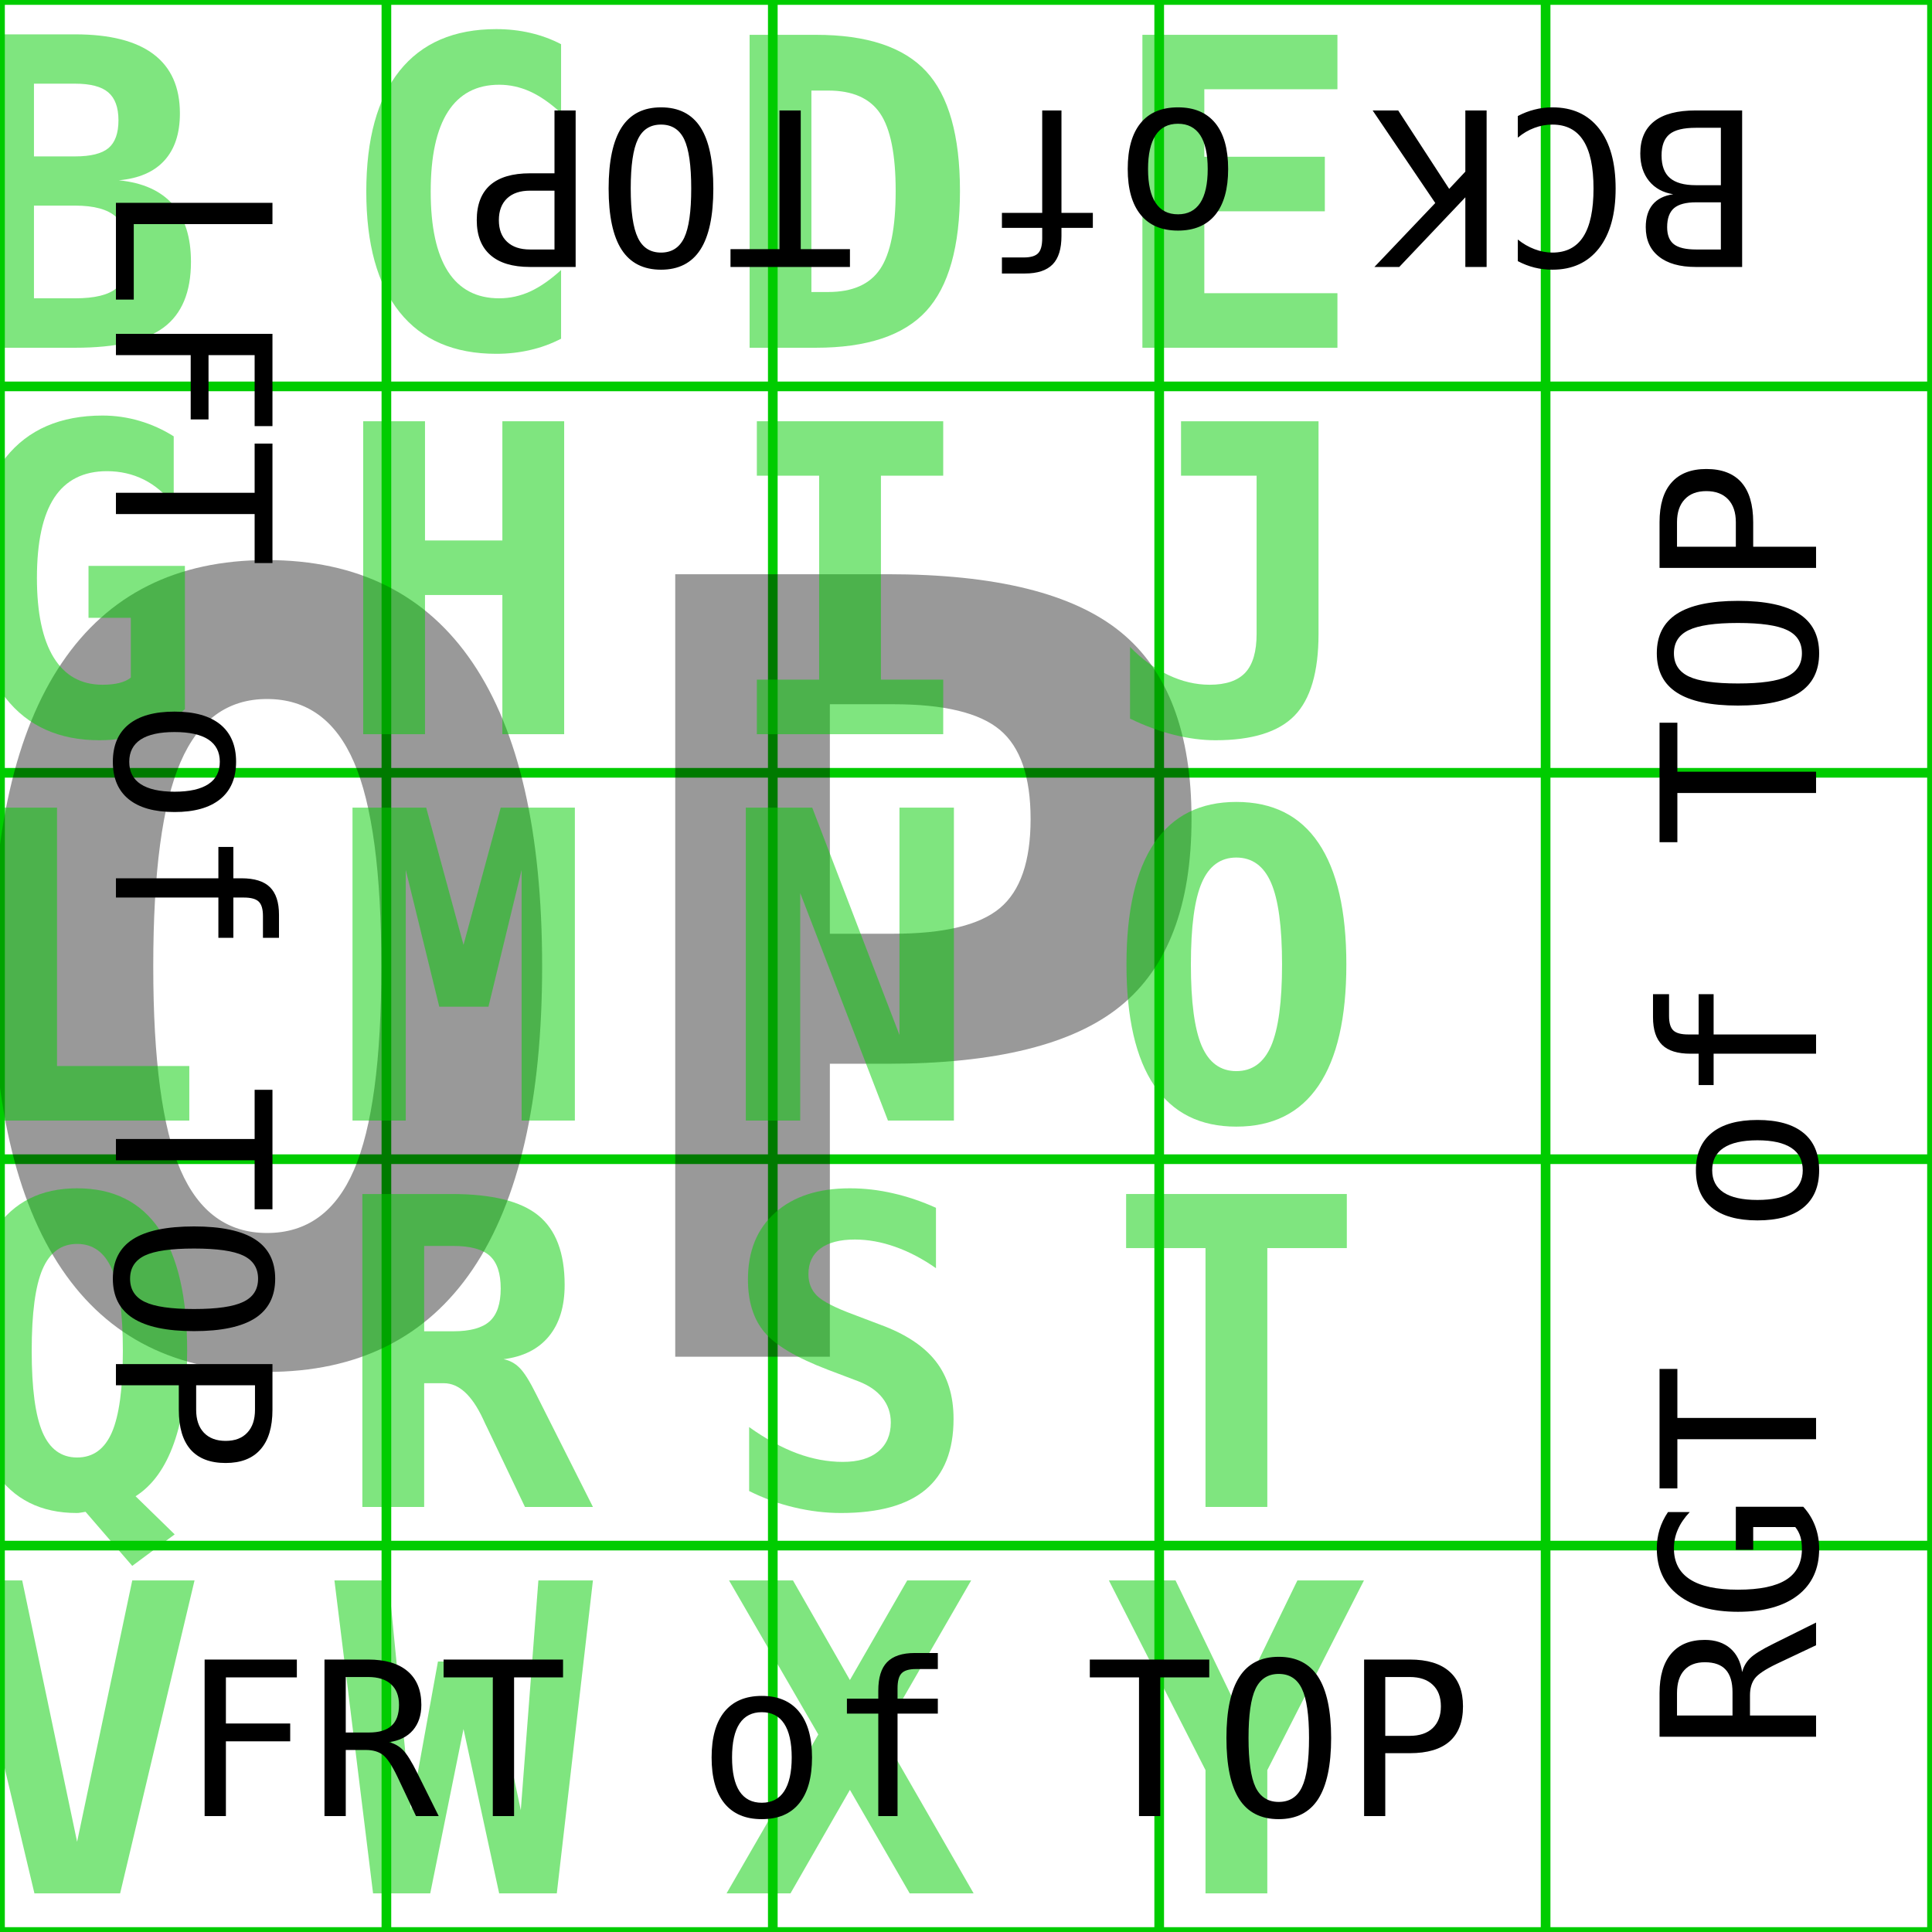
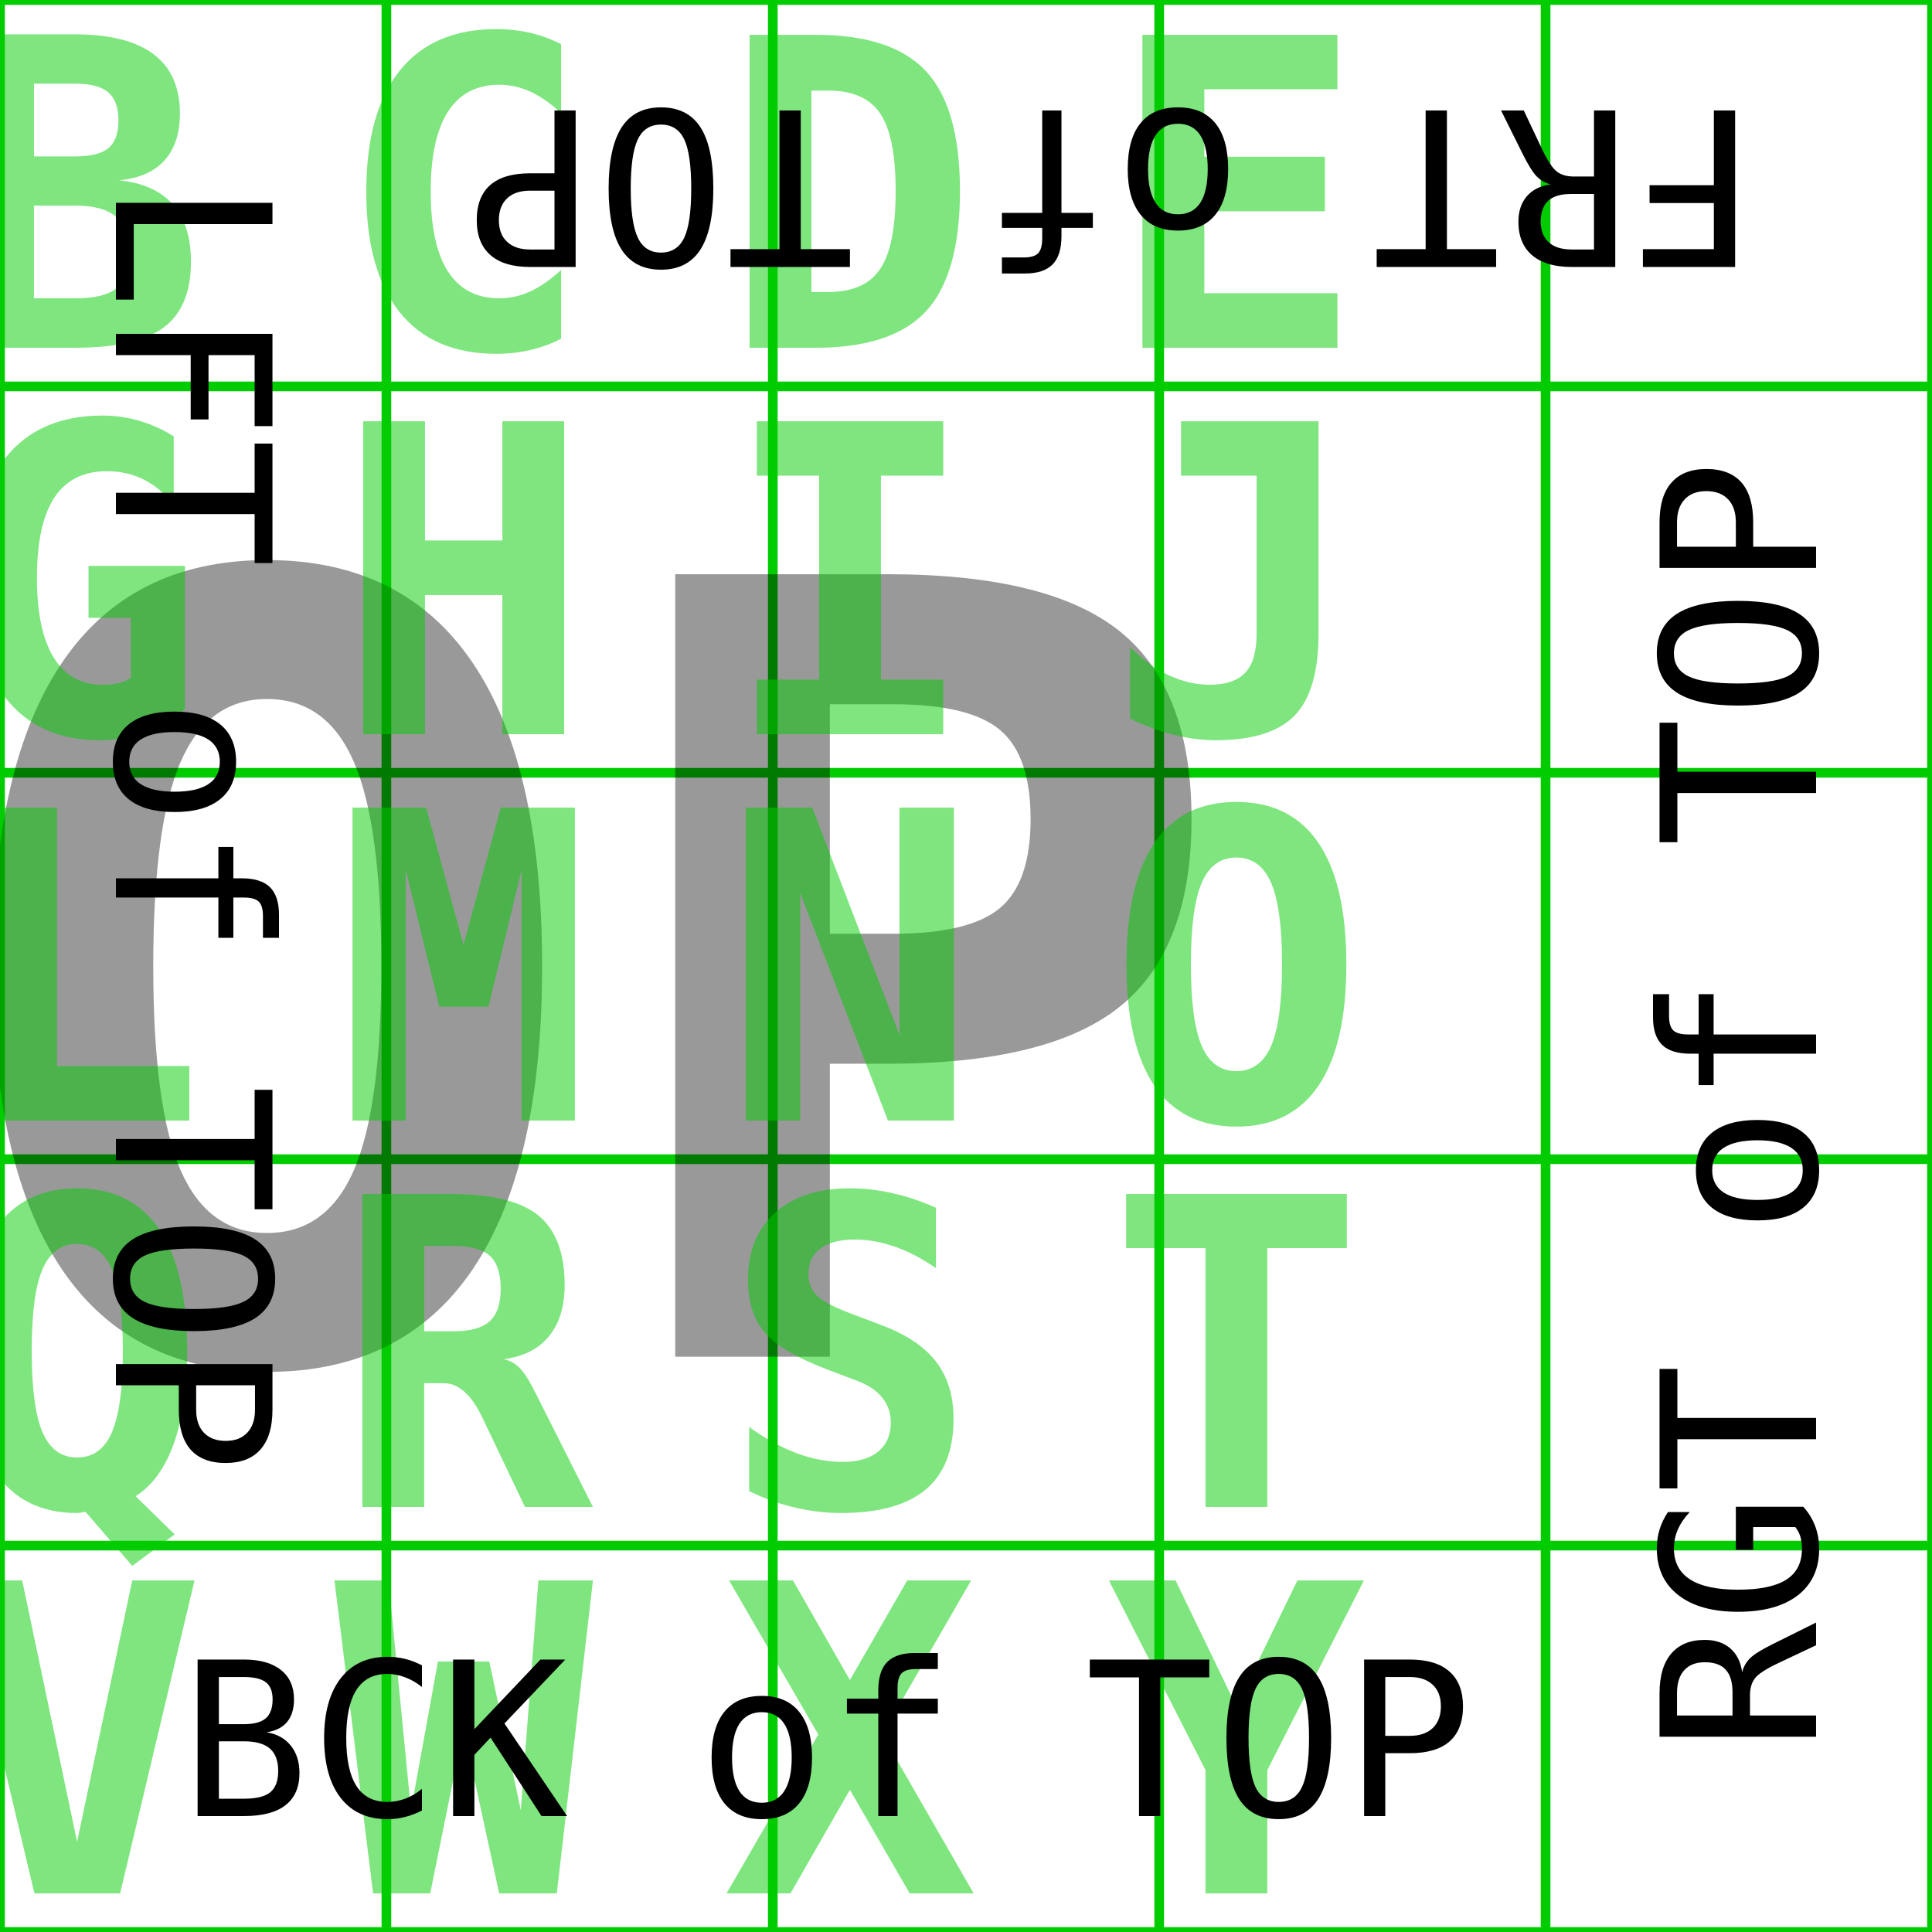
<svg xmlns="http://www.w3.org/2000/svg" width="10in" height="10in" viewBox="0 0 254 254" version="1.1" id="svg8">
  <defs id="defs2">
    <rect x="0" y="0" width="254" height="254" id="rect837" />
  </defs>
  <g id="layer1">
    <g id="g1580" style="stroke:#00cc00;stroke-width:1.27;stroke-miterlimit:4;stroke-dasharray:none;stroke-opacity:1;fill:#ffffff">
      <rect x="0" y="0" width="254" height="254" style="fill:#ffffff;stroke:#00cc00;stroke-width:1.27;stroke-miterlimit:4;stroke-dasharray:none;stroke-opacity:1" id="rect1578" />
      <g id="g1556" style="stroke:#00cc00;stroke-width:1.27;stroke-miterlimit:4;stroke-dasharray:none;stroke-opacity:1;fill:#ffffff">
        <path style="fill:#ffffff;stroke:#00cc00;stroke-width:1.27;stroke-miterlimit:4;stroke-dasharray:none;stroke-opacity:1" d="M 50.8,0 V 254" id="path1540" />
        <path style="fill:#ffffff;stroke:#00cc00;stroke-width:1.27;stroke-miterlimit:4;stroke-dasharray:none;stroke-opacity:1" d="M 101.6,0 V 254" id="path1544" />
        <path style="fill:#ffffff;stroke:#00cc00;stroke-width:1.27;stroke-miterlimit:4;stroke-dasharray:none;stroke-opacity:1" d="M 152.4,0 V 254" id="path1548" />
        <path style="fill:#ffffff;stroke:#00cc00;stroke-width:1.27;stroke-miterlimit:4;stroke-dasharray:none;stroke-opacity:1" d="M 203.2,0 V 254" id="path1552" />
      </g>
      <g id="g1576" style="stroke:#00cc00;stroke-width:1.27;stroke-miterlimit:4;stroke-dasharray:none;stroke-opacity:1;fill:#ffffff">
        <path style="fill:#ffffff;stroke:#00cc00;stroke-width:1.27;stroke-miterlimit:4;stroke-dasharray:none;stroke-opacity:1" d="M 0,50.8 H 254" id="path1560" />
        <path style="fill:#ffffff;stroke:#00cc00;stroke-width:1.27;stroke-miterlimit:4;stroke-dasharray:none;stroke-opacity:1" d="M 0,101.6 H 254" id="path1564" />
        <path style="fill:#ffffff;stroke:#00cc00;stroke-width:1.27;stroke-miterlimit:4;stroke-dasharray:none;stroke-opacity:1" d="M 0,152.4 H 254" id="path1568" />
        <path style="fill:#ffffff;stroke:#00cc00;stroke-width:1.27;stroke-miterlimit:4;stroke-dasharray:none;stroke-opacity:1" d="M 0,203.2 H 254" id="path1572" />
      </g>
    </g>
    <text xml:space="preserve" style="font-size:141.111px;line-height:125%;font-family:'Stone Handwriting Pro';-inkscape-font-specification:'Stone Handwriting Pro';text-align:center;letter-spacing:0px;word-spacing:0px;text-anchor:middle;fill:#000000;stroke:#000000;stroke-width:0.265px;stroke-linecap:butt;stroke-linejoin:miter;stroke-opacity:1;fill-opacity:0.4;" x="126.862" y="178.366" id="text3264">
      <tspan id="tspan3262" x="126.862" y="178.366" style="font-style:normal;font-variant:normal;font-weight:bold;font-stretch:normal;font-size:141.111px;font-family:monospace;-inkscape-font-specification:'monospace Bold';fill:#000000;stroke:none;stroke-width:0.265px;fill-opacity:0.4;">TOP</tspan>
    </text>
    <g id="g3667">
      <g id="g3610">
        <text xml:space="preserve" style="font-size:56.444px;line-height:125%;font-family:'Stone Handwriting Pro';-inkscape-font-specification:'Stone Handwriting Pro';text-align:center;letter-spacing:0px;word-spacing:0px;text-anchor:middle;fill:#00cc00;fill-opacity:0.5;stroke:#000000;stroke-width:0.265px;stroke-linecap:butt;stroke-linejoin:miter;stroke-opacity:1" x="25.4" y="248.92" id="text3534">
          <tspan id="tspan3532" x="25.4" y="248.92" style="font-style:normal;font-variant:normal;font-weight:bold;font-stretch:normal;font-size:56.444px;font-family:monospace;-inkscape-font-specification:'monospace Bold';fill:#00cc00;fill-opacity:0.5;stroke:none;stroke-width:0.265px">U</tspan>
        </text>
        <text xml:space="preserve" style="font-size:56.444px;line-height:125%;font-family:'Stone Handwriting Pro';-inkscape-font-specification:'Stone Handwriting Pro';text-align:center;letter-spacing:0px;word-spacing:0px;text-anchor:middle;fill:#00cc00;fill-opacity:0.5;stroke:#000000;stroke-width:0.265px;stroke-linecap:butt;stroke-linejoin:miter;stroke-opacity:1" x="76.2" y="248.92" id="text3538">
          <tspan id="tspan3536" x="76.2" y="248.92" style="font-style:normal;font-variant:normal;font-weight:bold;font-stretch:normal;font-size:56.444px;font-family:monospace;-inkscape-font-specification:'monospace Bold';fill:#00cc00;fill-opacity:0.5;stroke:none;stroke-width:0.265px">V</tspan>
        </text>
        <text xml:space="preserve" style="font-size:56.444px;line-height:125%;font-family:'Stone Handwriting Pro';-inkscape-font-specification:'Stone Handwriting Pro';text-align:center;letter-spacing:0px;word-spacing:0px;text-anchor:middle;fill:#00cc00;fill-opacity:0.5;stroke:#000000;stroke-width:0.265px;stroke-linecap:butt;stroke-linejoin:miter;stroke-opacity:1" x="127" y="248.92" id="text3542">
          <tspan id="tspan3540" x="127" y="248.92" style="font-style:normal;font-variant:normal;font-weight:bold;font-stretch:normal;font-size:56.444px;font-family:monospace;-inkscape-font-specification:'monospace Bold';fill:#00cc00;fill-opacity:0.5;stroke:none;stroke-width:0.265px">W</tspan>
        </text>
        <text xml:space="preserve" style="font-size:56.444px;line-height:125%;font-family:'Stone Handwriting Pro';-inkscape-font-specification:'Stone Handwriting Pro';text-align:center;letter-spacing:0px;word-spacing:0px;text-anchor:middle;fill:#00cc00;fill-opacity:0.5;stroke:#000000;stroke-width:0.265px;stroke-linecap:butt;stroke-linejoin:miter;stroke-opacity:1" x="177.8" y="248.92" id="text3546">
          <tspan id="tspan3544" x="177.8" y="248.92" style="font-style:normal;font-variant:normal;font-weight:bold;font-stretch:normal;font-size:56.444px;font-family:monospace;-inkscape-font-specification:'monospace Bold';fill:#00cc00;fill-opacity:0.5;stroke:none;stroke-width:0.265px">X</tspan>
        </text>
        <text xml:space="preserve" style="font-size:56.444px;line-height:125%;font-family:'Stone Handwriting Pro';-inkscape-font-specification:'Stone Handwriting Pro';text-align:center;letter-spacing:0px;word-spacing:0px;text-anchor:middle;fill:#00cc00;fill-opacity:0.5;stroke:#000000;stroke-width:0.265px;stroke-linecap:butt;stroke-linejoin:miter;stroke-opacity:1" x="228.6" y="248.92" id="text3550">
          <tspan id="tspan3548" x="228.6" y="248.92" style="font-style:normal;font-variant:normal;font-weight:bold;font-stretch:normal;font-size:56.444px;font-family:monospace;-inkscape-font-specification:'monospace Bold';fill:#00cc00;fill-opacity:0.5;stroke:none;stroke-width:0.265px">Y</tspan>
        </text>
      </g>
      <g id="g3586">
        <text xml:space="preserve" style="font-size:56.444px;line-height:125%;font-family:'Stone Handwriting Pro';-inkscape-font-specification:'Stone Handwriting Pro';text-align:center;letter-spacing:0px;word-spacing:0px;text-anchor:middle;fill:#00cc00;fill-opacity:0.5;stroke:#000000;stroke-width:0.265px;stroke-linecap:butt;stroke-linejoin:miter;stroke-opacity:1" x="25.4" y="198.12" id="text3514">
          <tspan id="tspan3512" x="25.4" y="198.12" style="font-style:normal;font-variant:normal;font-weight:bold;font-stretch:normal;font-size:56.444px;font-family:monospace;-inkscape-font-specification:'monospace Bold';fill:#00cc00;fill-opacity:0.5;stroke:none;stroke-width:0.265px">P</tspan>
        </text>
        <text xml:space="preserve" style="font-size:56.444px;line-height:125%;font-family:'Stone Handwriting Pro';-inkscape-font-specification:'Stone Handwriting Pro';text-align:center;letter-spacing:0px;word-spacing:0px;text-anchor:middle;fill:#00cc00;fill-opacity:0.5;stroke:#000000;stroke-width:0.265px;stroke-linecap:butt;stroke-linejoin:miter;stroke-opacity:1" x="76.2" y="198.12" id="text3518">
          <tspan id="tspan3516" x="76.2" y="198.12" style="font-style:normal;font-variant:normal;font-weight:bold;font-stretch:normal;font-size:56.444px;font-family:monospace;-inkscape-font-specification:'monospace Bold';fill:#00cc00;fill-opacity:0.5;stroke:none;stroke-width:0.265px">Q</tspan>
        </text>
        <text xml:space="preserve" style="font-size:56.444px;line-height:125%;font-family:'Stone Handwriting Pro';-inkscape-font-specification:'Stone Handwriting Pro';text-align:center;letter-spacing:0px;word-spacing:0px;text-anchor:middle;fill:#00cc00;fill-opacity:0.5;stroke:#000000;stroke-width:0.265px;stroke-linecap:butt;stroke-linejoin:miter;stroke-opacity:1" x="127" y="198.12" id="text3522">
          <tspan id="tspan3520" x="127" y="198.12" style="font-style:normal;font-variant:normal;font-weight:bold;font-stretch:normal;font-size:56.444px;font-family:monospace;-inkscape-font-specification:'monospace Bold';fill:#00cc00;fill-opacity:0.5;stroke:none;stroke-width:0.265px">R</tspan>
        </text>
        <text xml:space="preserve" style="font-size:56.444px;line-height:125%;font-family:'Stone Handwriting Pro';-inkscape-font-specification:'Stone Handwriting Pro';text-align:center;letter-spacing:0px;word-spacing:0px;text-anchor:middle;fill:#00cc00;fill-opacity:0.5;stroke:#000000;stroke-width:0.265px;stroke-linecap:butt;stroke-linejoin:miter;stroke-opacity:1" x="177.8" y="198.12" id="text3526">
          <tspan id="tspan3524" x="177.8" y="198.12" style="font-style:normal;font-variant:normal;font-weight:bold;font-stretch:normal;font-size:56.444px;font-family:monospace;-inkscape-font-specification:'monospace Bold';fill:#00cc00;fill-opacity:0.5;stroke:none;stroke-width:0.265px">S</tspan>
        </text>
        <text xml:space="preserve" style="font-size:56.444px;line-height:125%;font-family:'Stone Handwriting Pro';-inkscape-font-specification:'Stone Handwriting Pro';text-align:center;letter-spacing:0px;word-spacing:0px;text-anchor:middle;fill:#00cc00;fill-opacity:0.5;stroke:#000000;stroke-width:0.265px;stroke-linecap:butt;stroke-linejoin:miter;stroke-opacity:1" x="228.6" y="198.12" id="text3530">
          <tspan id="tspan3528" x="228.6" y="198.12" style="font-style:normal;font-variant:normal;font-weight:bold;font-stretch:normal;font-size:56.444px;font-family:monospace;-inkscape-font-specification:'monospace Bold';fill:#00cc00;fill-opacity:0.5;stroke:none;stroke-width:0.265px">T</tspan>
        </text>
      </g>
      <g id="g3598">
        <text xml:space="preserve" style="font-size:56.444px;line-height:125%;font-family:'Stone Handwriting Pro';-inkscape-font-specification:'Stone Handwriting Pro';text-align:center;letter-spacing:0px;word-spacing:0px;text-anchor:middle;fill:#00cc00;fill-opacity:0.5;stroke:#000000;stroke-width:0.265px;stroke-linecap:butt;stroke-linejoin:miter;stroke-opacity:1" x="25.4" y="147.32" id="text3494">
          <tspan id="tspan3492" x="25.4" y="147.32" style="font-style:normal;font-variant:normal;font-weight:bold;font-stretch:normal;font-size:56.444px;font-family:monospace;-inkscape-font-specification:'monospace Bold';fill:#00cc00;fill-opacity:0.5;stroke:none;stroke-width:0.265px">K</tspan>
        </text>
        <text xml:space="preserve" style="font-size:56.444px;line-height:125%;font-family:'Stone Handwriting Pro';-inkscape-font-specification:'Stone Handwriting Pro';text-align:center;letter-spacing:0px;word-spacing:0px;text-anchor:middle;fill:#00cc00;fill-opacity:0.5;stroke:#000000;stroke-width:0.265px;stroke-linecap:butt;stroke-linejoin:miter;stroke-opacity:1" x="76.2" y="147.32" id="text3498">
          <tspan id="tspan3496" x="76.2" y="147.32" style="font-style:normal;font-variant:normal;font-weight:bold;font-stretch:normal;font-size:56.444px;font-family:monospace;-inkscape-font-specification:'monospace Bold';fill:#00cc00;fill-opacity:0.5;stroke:none;stroke-width:0.265px">L</tspan>
        </text>
        <text xml:space="preserve" style="font-size:56.444px;line-height:125%;font-family:'Stone Handwriting Pro';-inkscape-font-specification:'Stone Handwriting Pro';text-align:center;letter-spacing:0px;word-spacing:0px;text-anchor:middle;fill:#00cc00;fill-opacity:0.5;stroke:#000000;stroke-width:0.265px;stroke-linecap:butt;stroke-linejoin:miter;stroke-opacity:1" x="127" y="147.32" id="text3502">
          <tspan id="tspan3500" x="127" y="147.32" style="font-style:normal;font-variant:normal;font-weight:bold;font-stretch:normal;font-size:56.444px;font-family:monospace;-inkscape-font-specification:'monospace Bold';fill:#00cc00;fill-opacity:0.5;stroke:none;stroke-width:0.265px">M</tspan>
        </text>
        <text xml:space="preserve" style="font-size:56.444px;line-height:125%;font-family:'Stone Handwriting Pro';-inkscape-font-specification:'Stone Handwriting Pro';text-align:center;letter-spacing:0px;word-spacing:0px;text-anchor:middle;fill:#00cc00;fill-opacity:0.5;stroke:#000000;stroke-width:0.265px;stroke-linecap:butt;stroke-linejoin:miter;stroke-opacity:1" x="177.8" y="147.32" id="text3506">
          <tspan id="tspan3504" x="177.8" y="147.32" style="font-style:normal;font-variant:normal;font-weight:bold;font-stretch:normal;font-size:56.444px;font-family:monospace;-inkscape-font-specification:'monospace Bold';fill:#00cc00;fill-opacity:0.5;stroke:none;stroke-width:0.265px">N</tspan>
        </text>
        <text xml:space="preserve" style="font-size:56.444px;line-height:125%;font-family:'Stone Handwriting Pro';-inkscape-font-specification:'Stone Handwriting Pro';text-align:center;letter-spacing:0px;word-spacing:0px;text-anchor:middle;fill:#00cc00;fill-opacity:0.5;stroke:#000000;stroke-width:0.265px;stroke-linecap:butt;stroke-linejoin:miter;stroke-opacity:1" x="228.6" y="147.32" id="text3510">
          <tspan id="tspan3508" x="228.6" y="147.32" style="font-style:normal;font-variant:normal;font-weight:bold;font-stretch:normal;font-size:56.444px;font-family:monospace;-inkscape-font-specification:'monospace Bold';fill:#00cc00;fill-opacity:0.5;stroke:none;stroke-width:0.265px">O</tspan>
        </text>
      </g>
      <g id="g3574">
        <text xml:space="preserve" style="font-size:56.444px;line-height:125%;font-family:'Stone Handwriting Pro';-inkscape-font-specification:'Stone Handwriting Pro';text-align:center;letter-spacing:0px;word-spacing:0px;text-anchor:middle;fill:#00cc00;fill-opacity:0.5;stroke:#000000;stroke-width:0.265px;stroke-linecap:butt;stroke-linejoin:miter;stroke-opacity:1" x="25.4" y="96.52" id="text3454">
          <tspan id="tspan3452" x="25.4" y="96.52" style="font-style:normal;font-variant:normal;font-weight:bold;font-stretch:normal;font-size:56.444px;font-family:monospace;-inkscape-font-specification:'monospace Bold';fill:#00cc00;fill-opacity:0.5;stroke:none;stroke-width:0.265px">F</tspan>
        </text>
        <text xml:space="preserve" style="font-size:56.444px;line-height:125%;font-family:'Stone Handwriting Pro';-inkscape-font-specification:'Stone Handwriting Pro';text-align:center;letter-spacing:0px;word-spacing:0px;text-anchor:middle;fill:#00cc00;fill-opacity:0.5;stroke:#000000;stroke-width:0.265px;stroke-linecap:butt;stroke-linejoin:miter;stroke-opacity:1" x="76.2" y="96.52" id="text3458">
          <tspan id="tspan3456" x="76.2" y="96.52" style="font-style:normal;font-variant:normal;font-weight:bold;font-stretch:normal;font-size:56.444px;font-family:monospace;-inkscape-font-specification:'monospace Bold';fill:#00cc00;fill-opacity:0.5;stroke:none;stroke-width:0.265px">G</tspan>
        </text>
        <text xml:space="preserve" style="font-size:56.444px;line-height:125%;font-family:'Stone Handwriting Pro';-inkscape-font-specification:'Stone Handwriting Pro';text-align:center;letter-spacing:0px;word-spacing:0px;text-anchor:middle;fill:#00cc00;fill-opacity:0.5;stroke:#000000;stroke-width:0.265px;stroke-linecap:butt;stroke-linejoin:miter;stroke-opacity:1" x="127" y="96.52" id="text3462">
          <tspan id="tspan3460" x="127" y="96.52" style="font-style:normal;font-variant:normal;font-weight:bold;font-stretch:normal;font-size:56.444px;font-family:monospace;-inkscape-font-specification:'monospace Bold';fill:#00cc00;fill-opacity:0.5;stroke:none;stroke-width:0.265px">H</tspan>
        </text>
        <text xml:space="preserve" style="font-size:56.444px;line-height:125%;font-family:'Stone Handwriting Pro';-inkscape-font-specification:'Stone Handwriting Pro';text-align:center;letter-spacing:0px;word-spacing:0px;text-anchor:middle;fill:#00cc00;fill-opacity:0.5;stroke:#000000;stroke-width:0.265px;stroke-linecap:butt;stroke-linejoin:miter;stroke-opacity:1" x="177.8" y="96.52" id="text3466">
          <tspan id="tspan3464" x="177.8" y="96.52" style="font-style:normal;font-variant:normal;font-weight:bold;font-stretch:normal;font-size:56.444px;font-family:monospace;-inkscape-font-specification:'monospace Bold';fill:#00cc00;fill-opacity:0.5;stroke:none;stroke-width:0.265px">I</tspan>
        </text>
        <text xml:space="preserve" style="font-size:56.444px;line-height:125%;font-family:'Stone Handwriting Pro';-inkscape-font-specification:'Stone Handwriting Pro';text-align:center;letter-spacing:0px;word-spacing:0px;text-anchor:middle;fill:#00cc00;fill-opacity:0.5;stroke:#000000;stroke-width:0.265px;stroke-linecap:butt;stroke-linejoin:miter;stroke-opacity:1" x="228.6" y="96.52" id="text3470">
          <tspan id="tspan3468" x="228.6" y="96.52" style="font-style:normal;font-variant:normal;font-weight:bold;font-stretch:normal;font-size:56.444px;font-family:monospace;-inkscape-font-specification:'monospace Bold';fill:#00cc00;fill-opacity:0.5;stroke:none;stroke-width:0.265px">J</tspan>
        </text>
      </g>
      <g id="g3562">
        <text xml:space="preserve" style="font-size:56.444px;line-height:125%;font-family:'Stone Handwriting Pro';-inkscape-font-specification:'Stone Handwriting Pro';text-align:center;letter-spacing:0px;word-spacing:0px;text-anchor:middle;fill:#00cc00;fill-opacity:0.5;stroke:#000000;stroke-width:0.265px;stroke-linecap:butt;stroke-linejoin:miter;stroke-opacity:1;" x="25.4" y="45.72" id="text3264-2">
          <tspan id="tspan3262-8" x="25.4" y="45.72" style="font-style:normal;font-variant:normal;font-weight:bold;font-stretch:normal;font-size:56.444px;font-family:monospace;-inkscape-font-specification:'monospace Bold';fill:#00cc00;fill-opacity:0.5;stroke:none;stroke-width:0.265px;">A</tspan>
        </text>
        <text xml:space="preserve" style="font-size:56.444px;line-height:125%;font-family:'Stone Handwriting Pro';-inkscape-font-specification:'Stone Handwriting Pro';text-align:center;letter-spacing:0px;word-spacing:0px;text-anchor:middle;fill:#00cc00;fill-opacity:0.5;stroke:#000000;stroke-width:0.265px;stroke-linecap:butt;stroke-linejoin:miter;stroke-opacity:1" x="76.2" y="45.72" id="text3264-2-4">
          <tspan id="tspan3262-8-7" x="76.2" y="45.72" style="font-style:normal;font-variant:normal;font-weight:bold;font-stretch:normal;font-size:56.444px;font-family:monospace;-inkscape-font-specification:'monospace Bold';fill:#00cc00;fill-opacity:0.5;stroke:none;stroke-width:0.265px">B</tspan>
        </text>
        <text xml:space="preserve" style="font-size:56.444px;line-height:125%;font-family:'Stone Handwriting Pro';-inkscape-font-specification:'Stone Handwriting Pro';text-align:center;letter-spacing:0px;word-spacing:0px;text-anchor:middle;fill:#00cc00;fill-opacity:0.5;stroke:#000000;stroke-width:0.265px;stroke-linecap:butt;stroke-linejoin:miter;stroke-opacity:1" x="127" y="45.72" id="text3264-2-4-2">
          <tspan id="tspan3262-8-7-4" x="127" y="45.72" style="font-style:normal;font-variant:normal;font-weight:bold;font-stretch:normal;font-size:56.444px;font-family:monospace;-inkscape-font-specification:'monospace Bold';fill:#00cc00;fill-opacity:0.5;stroke:none;stroke-width:0.265px">C</tspan>
        </text>
        <text xml:space="preserve" style="font-size:56.444px;line-height:125%;font-family:'Stone Handwriting Pro';-inkscape-font-specification:'Stone Handwriting Pro';text-align:center;letter-spacing:0px;word-spacing:0px;text-anchor:middle;fill:#00cc00;fill-opacity:0.5;stroke:#000000;stroke-width:0.265px;stroke-linecap:butt;stroke-linejoin:miter;stroke-opacity:1" x="177.8" y="45.72" id="text3446">
          <tspan id="tspan3444" x="177.8" y="45.72" style="font-style:normal;font-variant:normal;font-weight:bold;font-stretch:normal;font-size:56.444px;font-family:monospace;-inkscape-font-specification:'monospace Bold';fill:#00cc00;fill-opacity:0.5;stroke:none;stroke-width:0.265px">D</tspan>
        </text>
        <text xml:space="preserve" style="font-size:56.444px;line-height:125%;font-family:'Stone Handwriting Pro';-inkscape-font-specification:'Stone Handwriting Pro';text-align:center;letter-spacing:0px;word-spacing:0px;text-anchor:middle;fill:#00cc00;fill-opacity:0.5;stroke:#000000;stroke-width:0.265px;stroke-linecap:butt;stroke-linejoin:miter;stroke-opacity:1" x="228.6" y="45.72" id="text3450">
          <tspan id="tspan3448" x="228.6" y="45.72" style="font-style:normal;font-variant:normal;font-weight:bold;font-stretch:normal;font-size:56.444px;font-family:monospace;-inkscape-font-specification:'monospace Bold';fill:#00cc00;fill-opacity:0.5;stroke:none;stroke-width:0.265px">E</tspan>
        </text>
      </g>
    </g>
    <text xml:space="preserve" style="font-size:28.222px;line-height:125%;font-family:'Stone Handwriting Pro';-inkscape-font-specification:'Stone Handwriting Pro';text-align:center;letter-spacing:0px;word-spacing:0px;text-anchor:middle;fill:#00cc00;fill-opacity:1;stroke:#000000;stroke-width:0.265px;stroke-linecap:butt;stroke-linejoin:miter;stroke-opacity:1" x="-128.02" y="-14.517" id="text3264-0-4" transform="scale(-1)">
-       <tspan id="tspan3262-6-6" x="-128.02" y="-14.517" style="font-style:normal;font-variant:normal;font-weight:normal;font-stretch:normal;font-size:28.222px;font-family:monospace;-inkscape-font-specification:monospace;fill:#000000;fill-opacity:1;stroke:none;stroke-width:0.265px">BCK of TOP</tspan>
+       <tspan id="tspan3262-6-6" x="-128.02" y="-14.517" style="font-style:normal;font-variant:normal;font-weight:normal;font-stretch:normal;font-size:28.222px;font-family:monospace;-inkscape-font-specification:monospace;fill:#000000;fill-opacity:1;stroke:none;stroke-width:0.265px">FRT of TOP</tspan>
    </text>
    <text xml:space="preserve" style="font-size:28.222px;line-height:125%;font-family:'Stone Handwriting Pro';-inkscape-font-specification:'Stone Handwriting Pro';text-align:center;letter-spacing:0px;word-spacing:0px;text-anchor:middle;fill:#00cc00;fill-opacity:1;stroke:#000000;stroke-width:0.265px;stroke-linecap:butt;stroke-linejoin:miter;stroke-opacity:1" x="127" y="238.76" id="text3264-0-4-2">
-       <tspan id="tspan3262-6-6-5" x="127" y="238.76" style="font-style:normal;font-variant:normal;font-weight:normal;font-stretch:normal;font-size:28.222px;font-family:monospace;-inkscape-font-specification:monospace;fill:#000000;fill-opacity:1;stroke:none;stroke-width:0.265px">FRT of TOP</tspan>
+       <tspan id="tspan3262-6-6-5" x="127" y="238.76" style="font-style:normal;font-variant:normal;font-weight:normal;font-stretch:normal;font-size:28.222px;font-family:monospace;-inkscape-font-specification:monospace;fill:#000000;fill-opacity:1;stroke:none;stroke-width:0.265px" dy="0 0 0 0" rotate="0 0 0 0 0">BCK of TOP</tspan>
    </text>
    <text xml:space="preserve" style="font-size:28.222px;line-height:125%;font-family:'Stone Handwriting Pro';-inkscape-font-specification:'Stone Handwriting Pro';text-align:center;letter-spacing:0px;word-spacing:0px;text-anchor:middle;fill:#00cc00;fill-opacity:1;stroke:#000000;stroke-width:0.265px;stroke-linecap:butt;stroke-linejoin:miter;stroke-opacity:1" x="-127" y="238.76" id="text3264-0-4-2-8" transform="rotate(-90)">
      <tspan id="tspan3262-6-6-5-6" x="-127" y="238.76" style="font-style:normal;font-variant:normal;font-weight:normal;font-stretch:normal;font-size:28.222px;font-family:monospace;-inkscape-font-specification:monospace;fill:#000000;fill-opacity:1;stroke:none;stroke-width:0.265px">RGT of TOP</tspan>
    </text>
    <text xml:space="preserve" style="font-size:28.222px;line-height:125%;font-family:'Stone Handwriting Pro';-inkscape-font-specification:'Stone Handwriting Pro';text-align:center;letter-spacing:0px;word-spacing:0px;text-anchor:middle;fill:#00cc00;fill-opacity:1;stroke:#000000;stroke-width:0.265px;stroke-linecap:butt;stroke-linejoin:miter;stroke-opacity:1" x="127" y="-15.24" id="text3370" transform="rotate(90)">
      <tspan id="tspan3368" x="127" y="-15.24" style="font-style:normal;font-variant:normal;font-weight:normal;font-stretch:normal;font-size:28.222px;font-family:monospace;-inkscape-font-specification:monospace;fill:#000000;fill-opacity:1;stroke:none;stroke-width:0.265px">LFT of TOP</tspan>
    </text>
  </g>
</svg>
